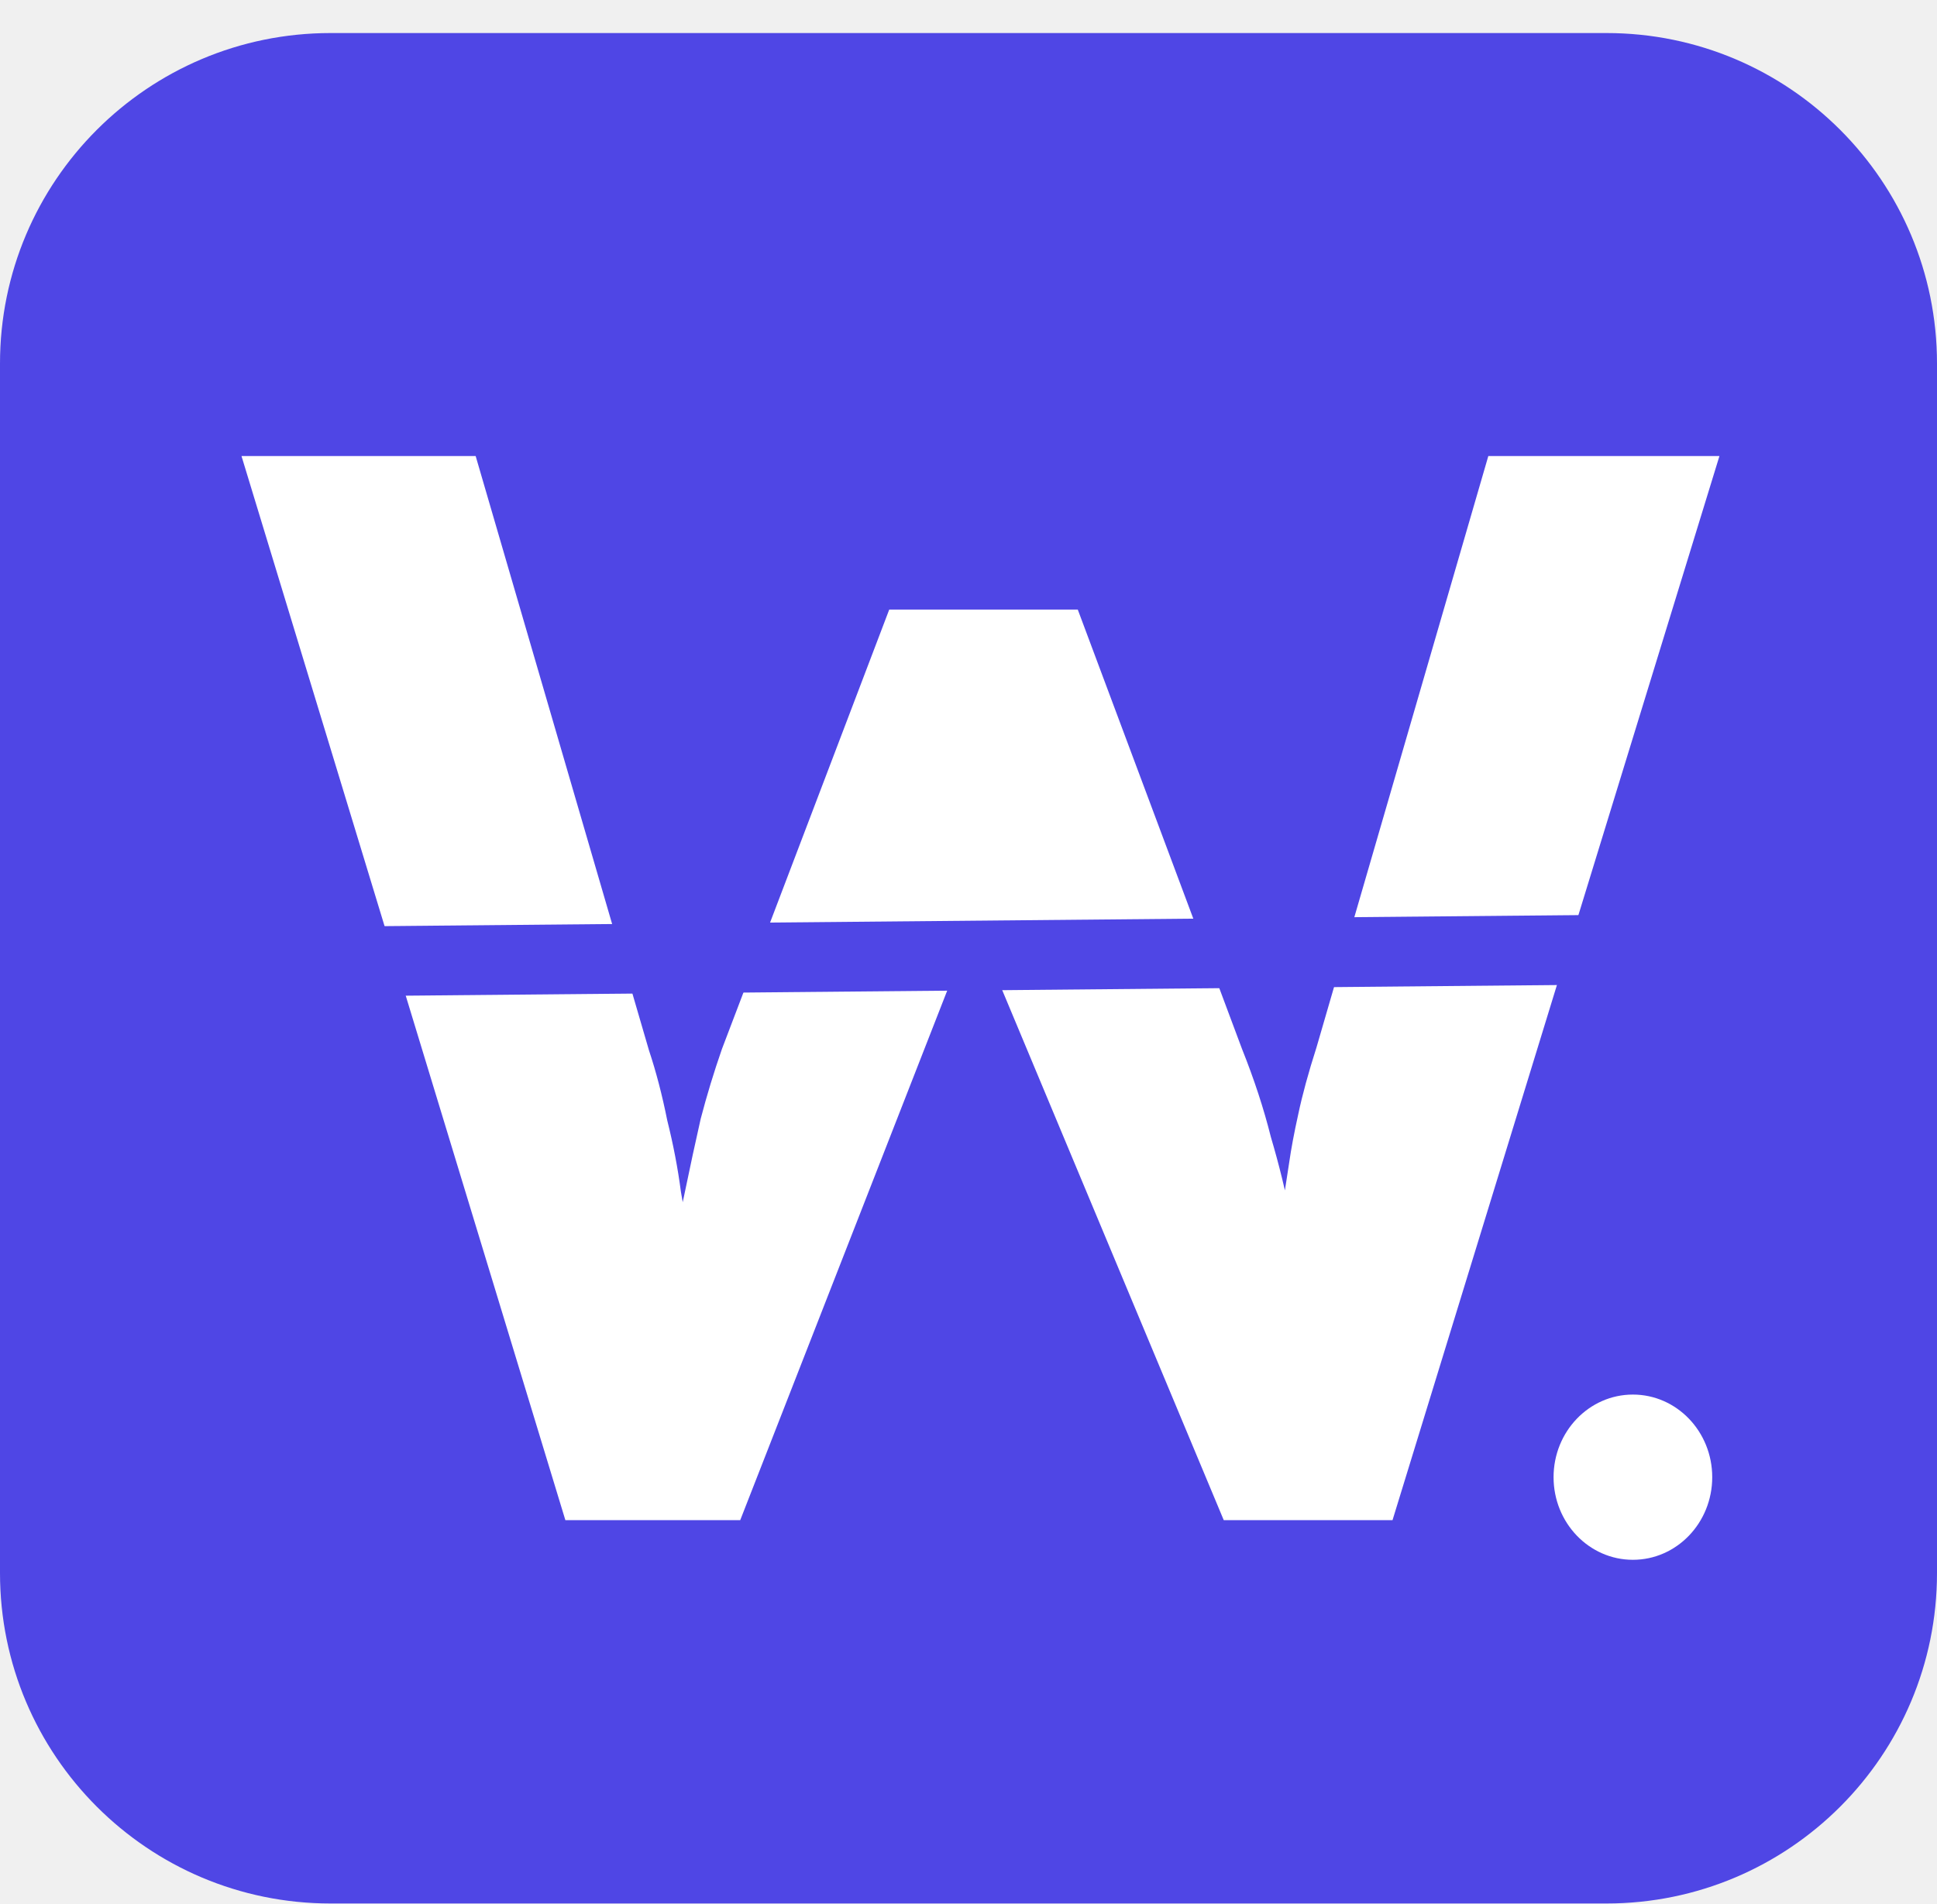
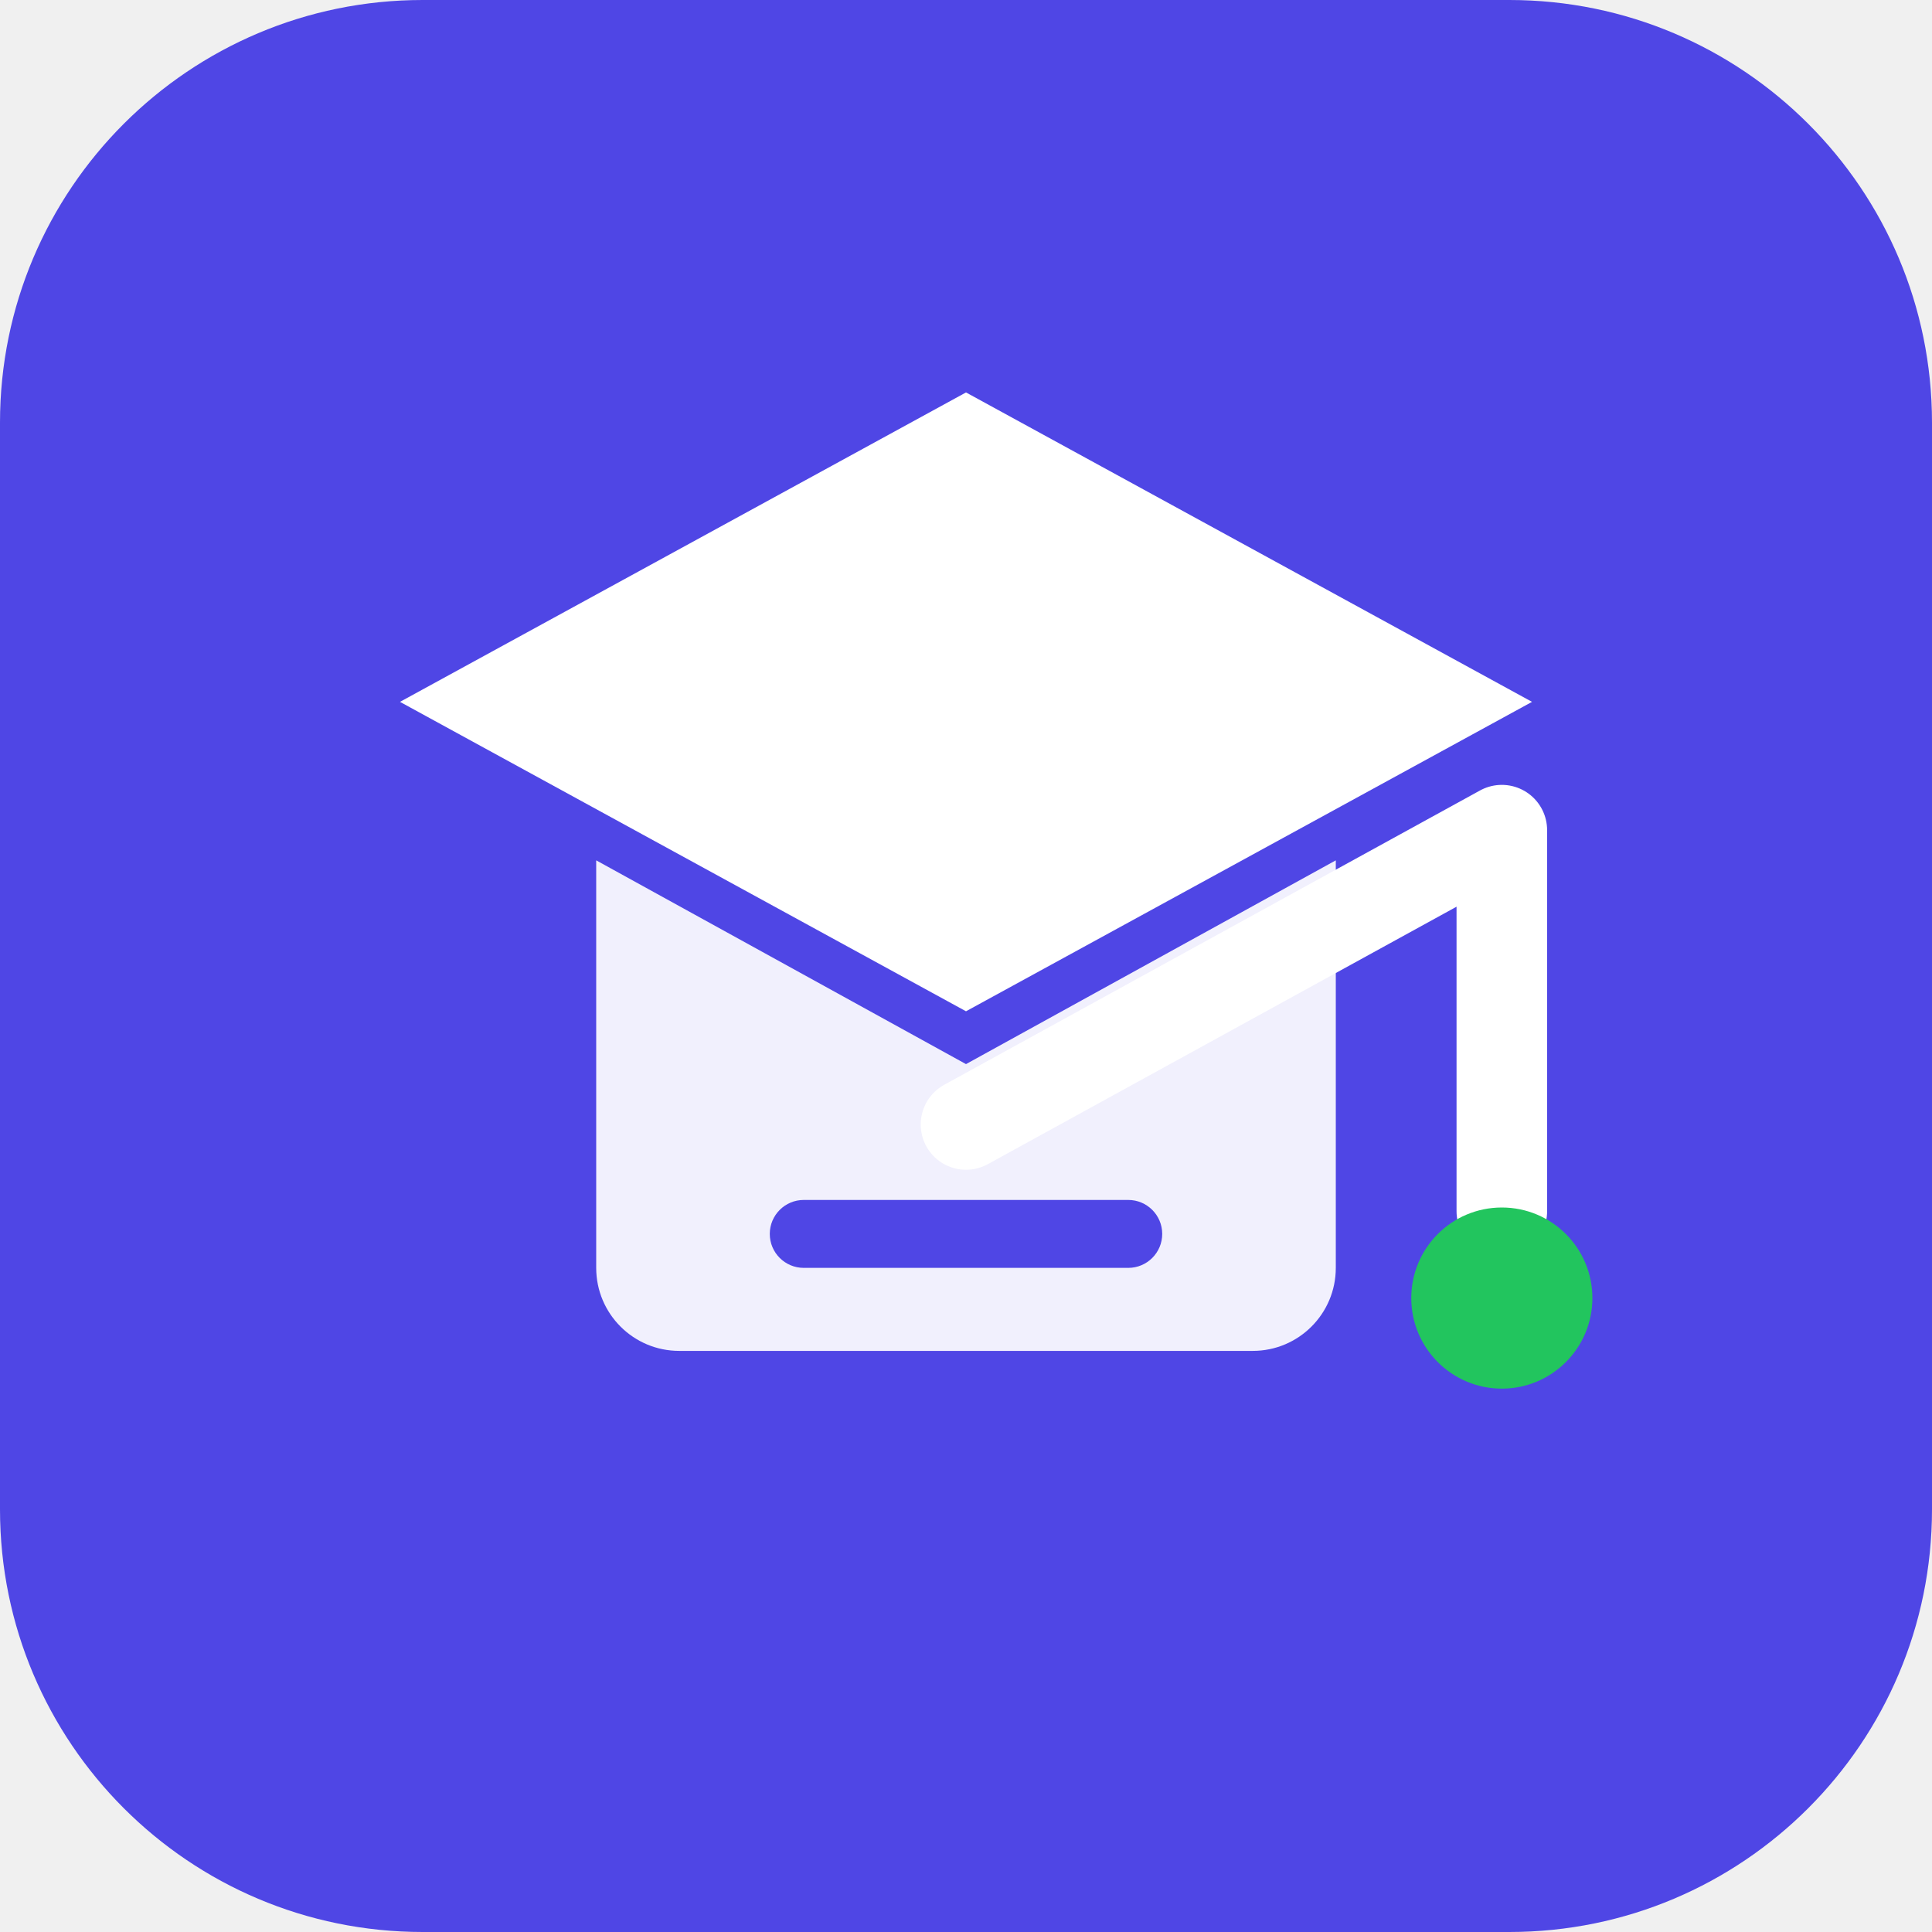
- <svg xmlns="http://www.w3.org/2000/svg" width="293" height="288" viewBox="0 0 293 288" fill="none">
-   <rect y="5" width="293" height="283" rx="50" fill="#4F46E5" />
-   <path d="M85.52 230L36.53 69H71.95L98.17 158.93C99.243 162.15 100.163 165.677 100.93 169.51C101.85 173.19 102.54 176.793 103 180.32C103.613 183.693 104.073 186.913 104.38 189.98C104.84 192.893 105.223 195.347 105.53 197.34L100.01 197.11C101.39 190.67 102.54 185.303 103.46 181.01C104.38 176.563 105.223 172.653 105.99 169.28C106.91 165.753 107.983 162.227 109.21 158.7L134.51 92.23H163.03L187.87 158.7C189.71 163.3 191.167 167.747 192.24 172.04C193.467 176.18 194.463 180.243 195.23 184.23C195.997 188.063 196.763 191.973 197.53 195.96L192.47 196.88C192.93 193.66 193.237 190.9 193.39 188.6C193.697 186.147 193.927 183.923 194.08 181.93C194.387 179.937 194.693 177.943 195 175.95C195.307 173.803 195.767 171.35 196.38 168.59C196.993 165.677 197.913 162.303 199.14 158.47L225.13 69H260.09L210.64 230H185.11L145.32 134.78L149 135.24L111.97 230H85.52Z" fill="white" />
-   <rect x="288.086" y="148.551" width="261" height="10.551" transform="rotate(179.471 288.086 148.551)" fill="#4F46E5" />
-   <ellipse cx="247" cy="223.5" rx="12" ry="12.5" fill="white" />
+ <svg xmlns="http://www.w3.org/2000/svg" width="512" height="512" viewBox="0 0 512 512" fill="none">
+   <rect width="512" height="512" rx="112" fill="#4F46E5" />
+   <path d="M106 186L256 104L406 186L256 268L106 186Z" fill="#FFFFFF" />
+   <path d="M158 228L256 282L354 228V336C354 348.15 344.15 358 332 358H180C167.85 358 158 348.15 158 336V228Z" fill="#FFFFFF" fill-opacity="0.92" />
+   <path d="M256 298L398 220V321" stroke="#FFFFFF" stroke-width="24" stroke-linecap="round" stroke-linejoin="round" />
+   <circle cx="398" cy="344" r="24" fill="#22C55E" />
+   <rect x="204" y="318" width="104" height="18" rx="9" fill="#4F46E5" />
</svg>
